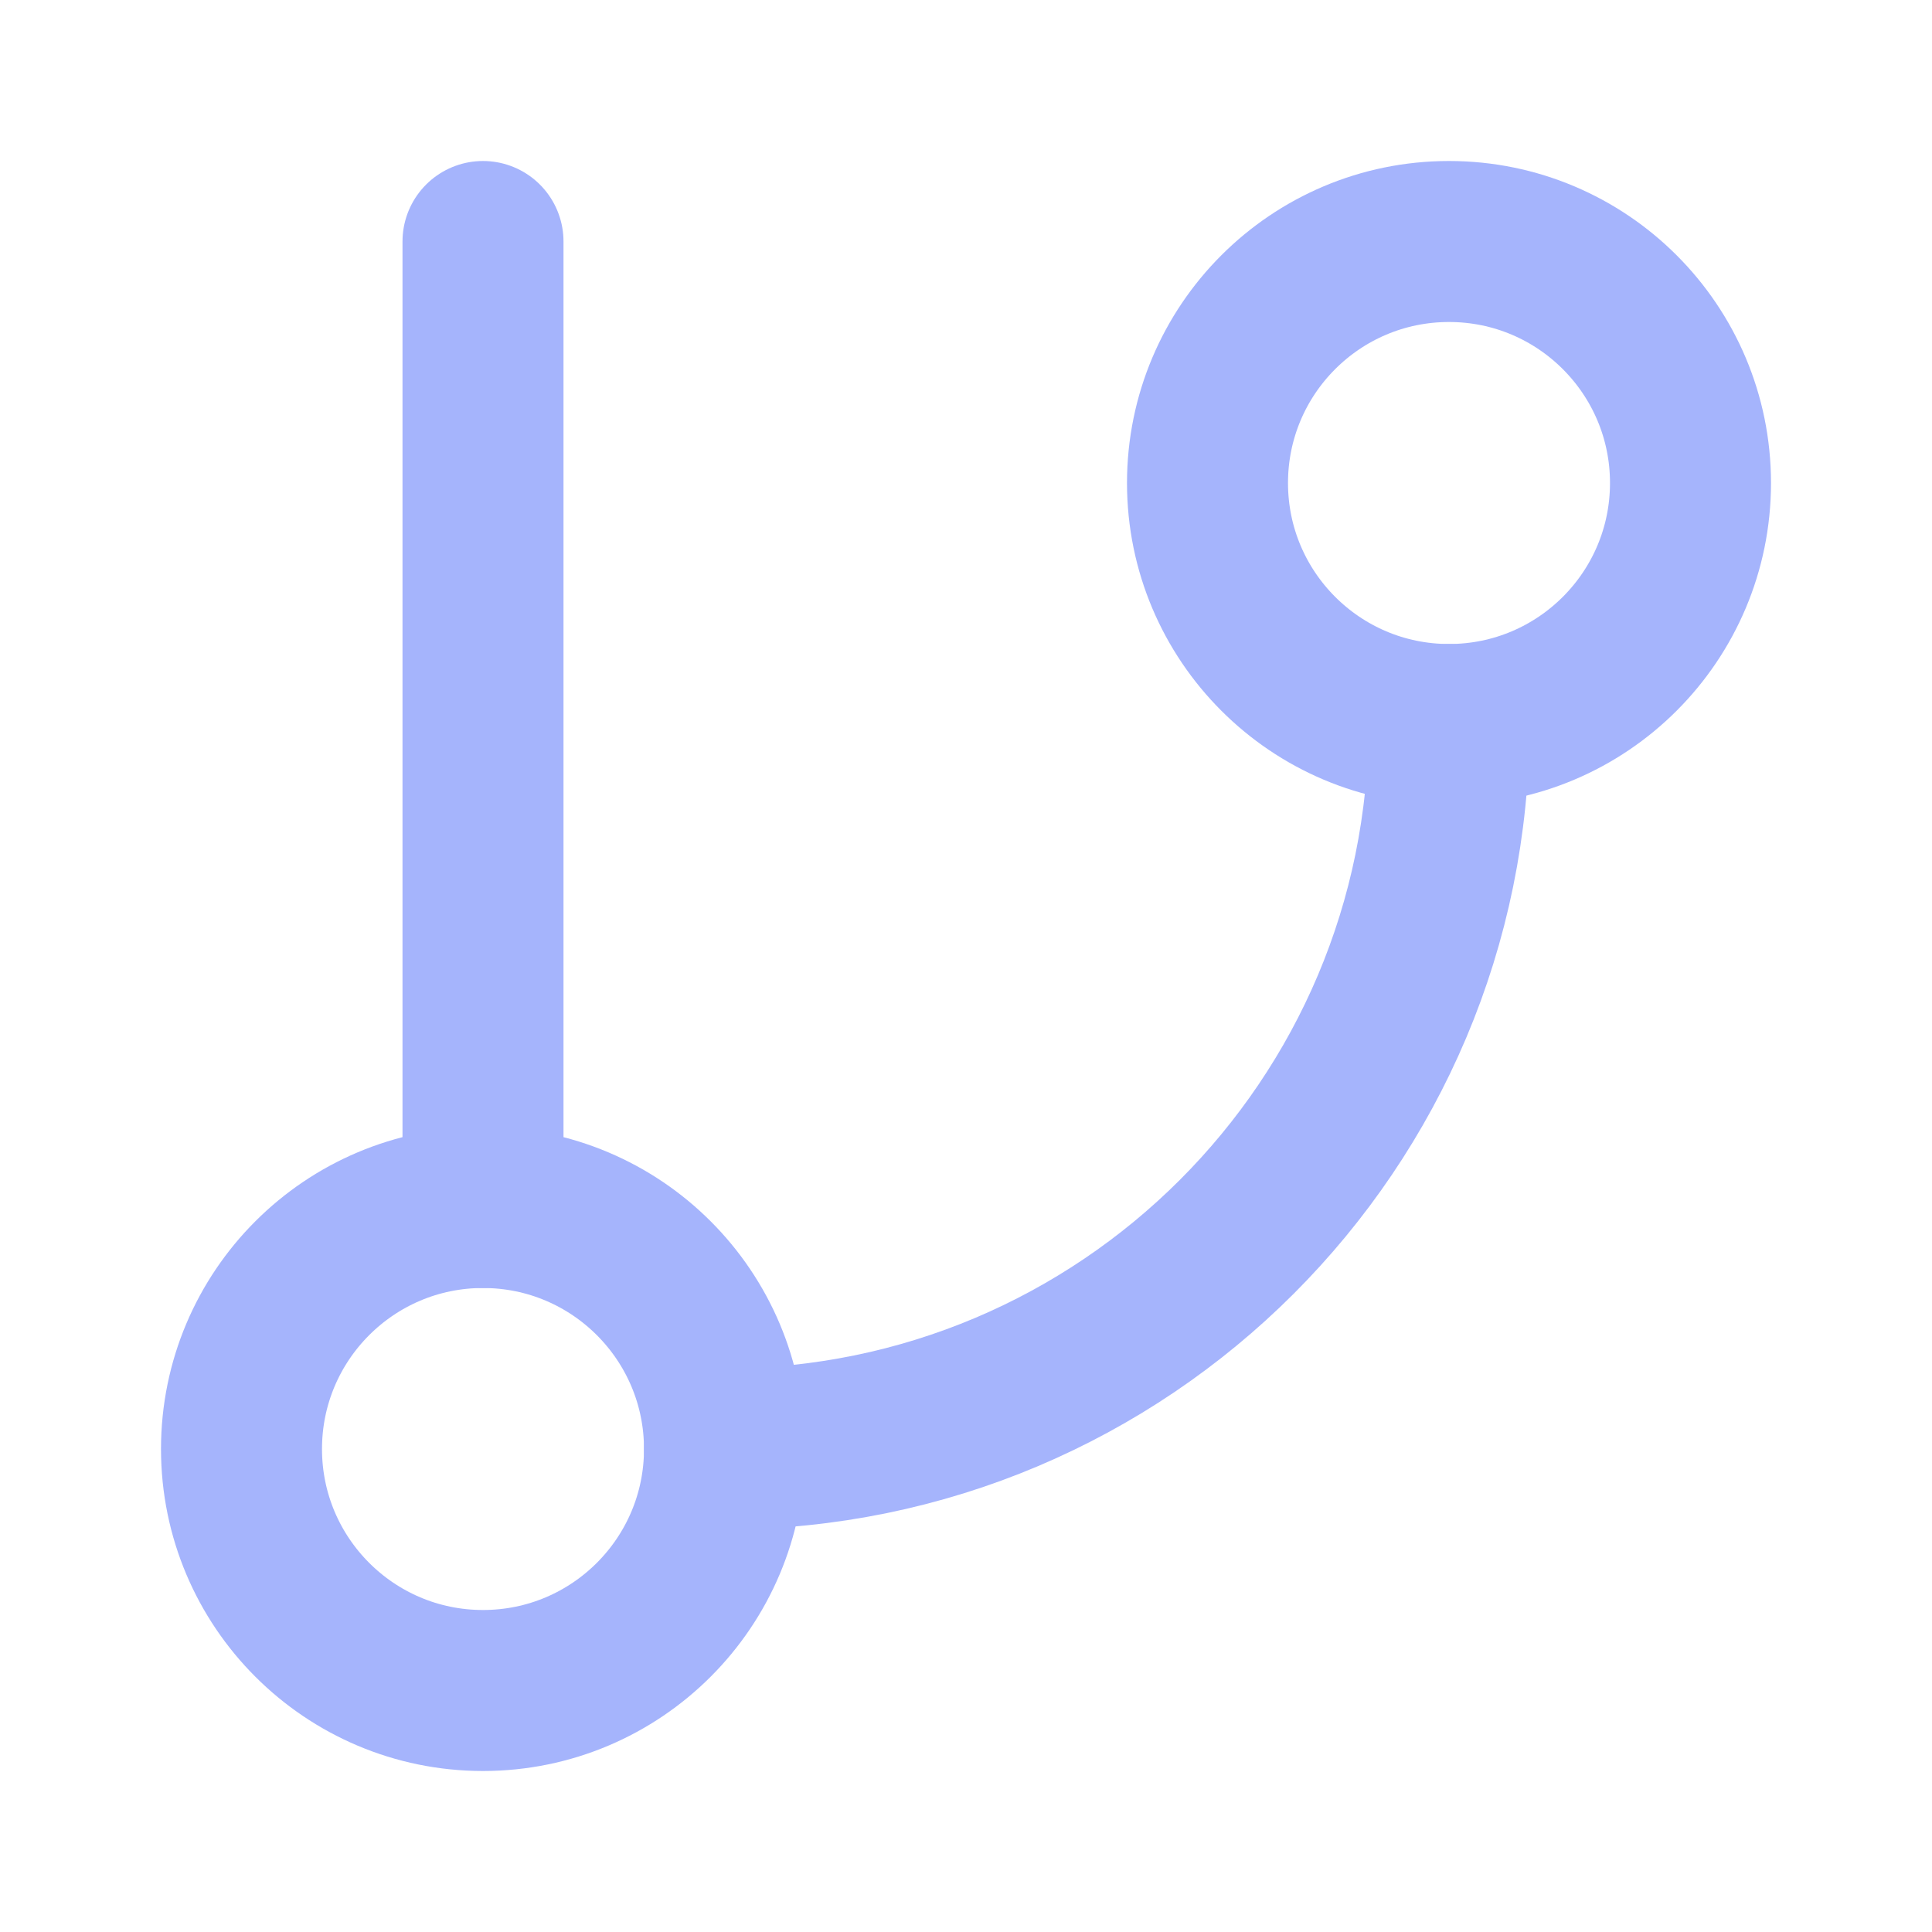
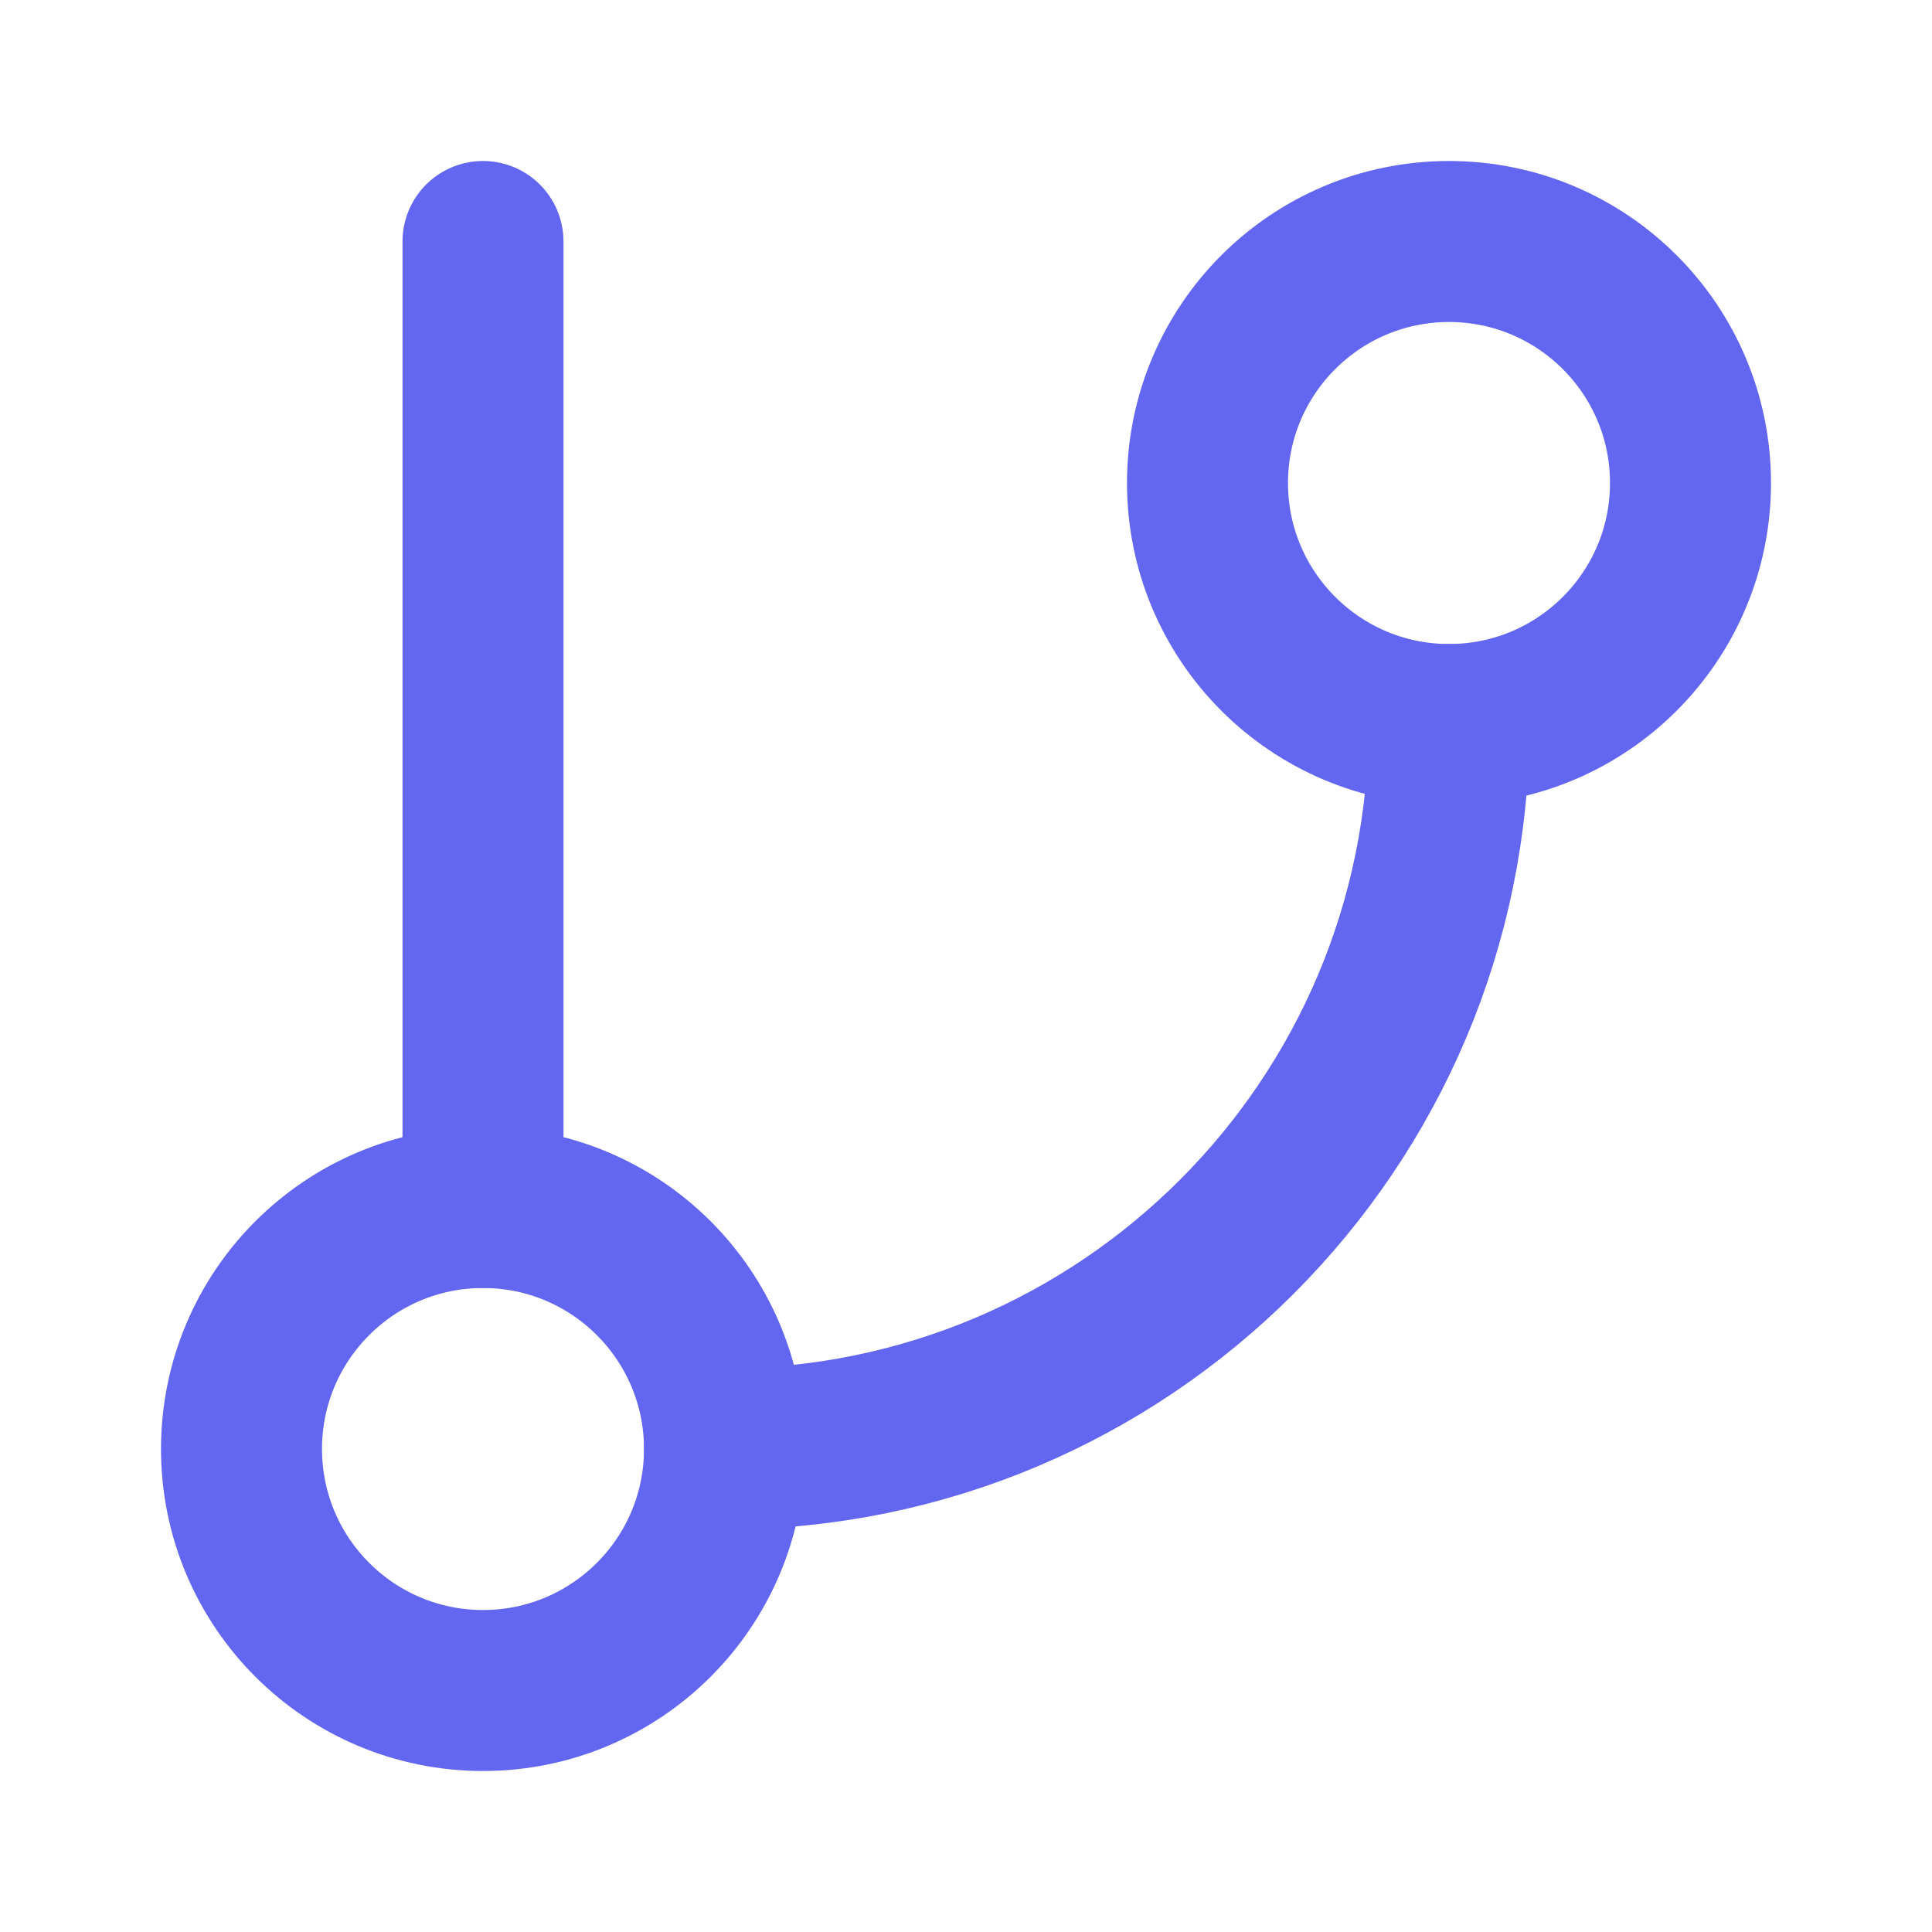
- <svg xmlns="http://www.w3.org/2000/svg" width="24" height="24" viewBox="0 0 24 24" fill="none" stroke="#a5b4fc" stroke-width="2" stroke-linecap="round" stroke-linejoin="round">
+ <svg xmlns="http://www.w3.org/2000/svg" width="24" height="24" viewBox="0 0 24 24" fill="none" stroke="#6366f1" stroke-width="2" stroke-linecap="round" stroke-linejoin="round">
  <line x1="6" y1="3" x2="6" y2="15" />
  <circle cx="18" cy="6" r="3" />
  <circle cx="6" cy="18" r="3" />
  <path d="M18 9a9 9 0 0 1-9 9" />
</svg>
